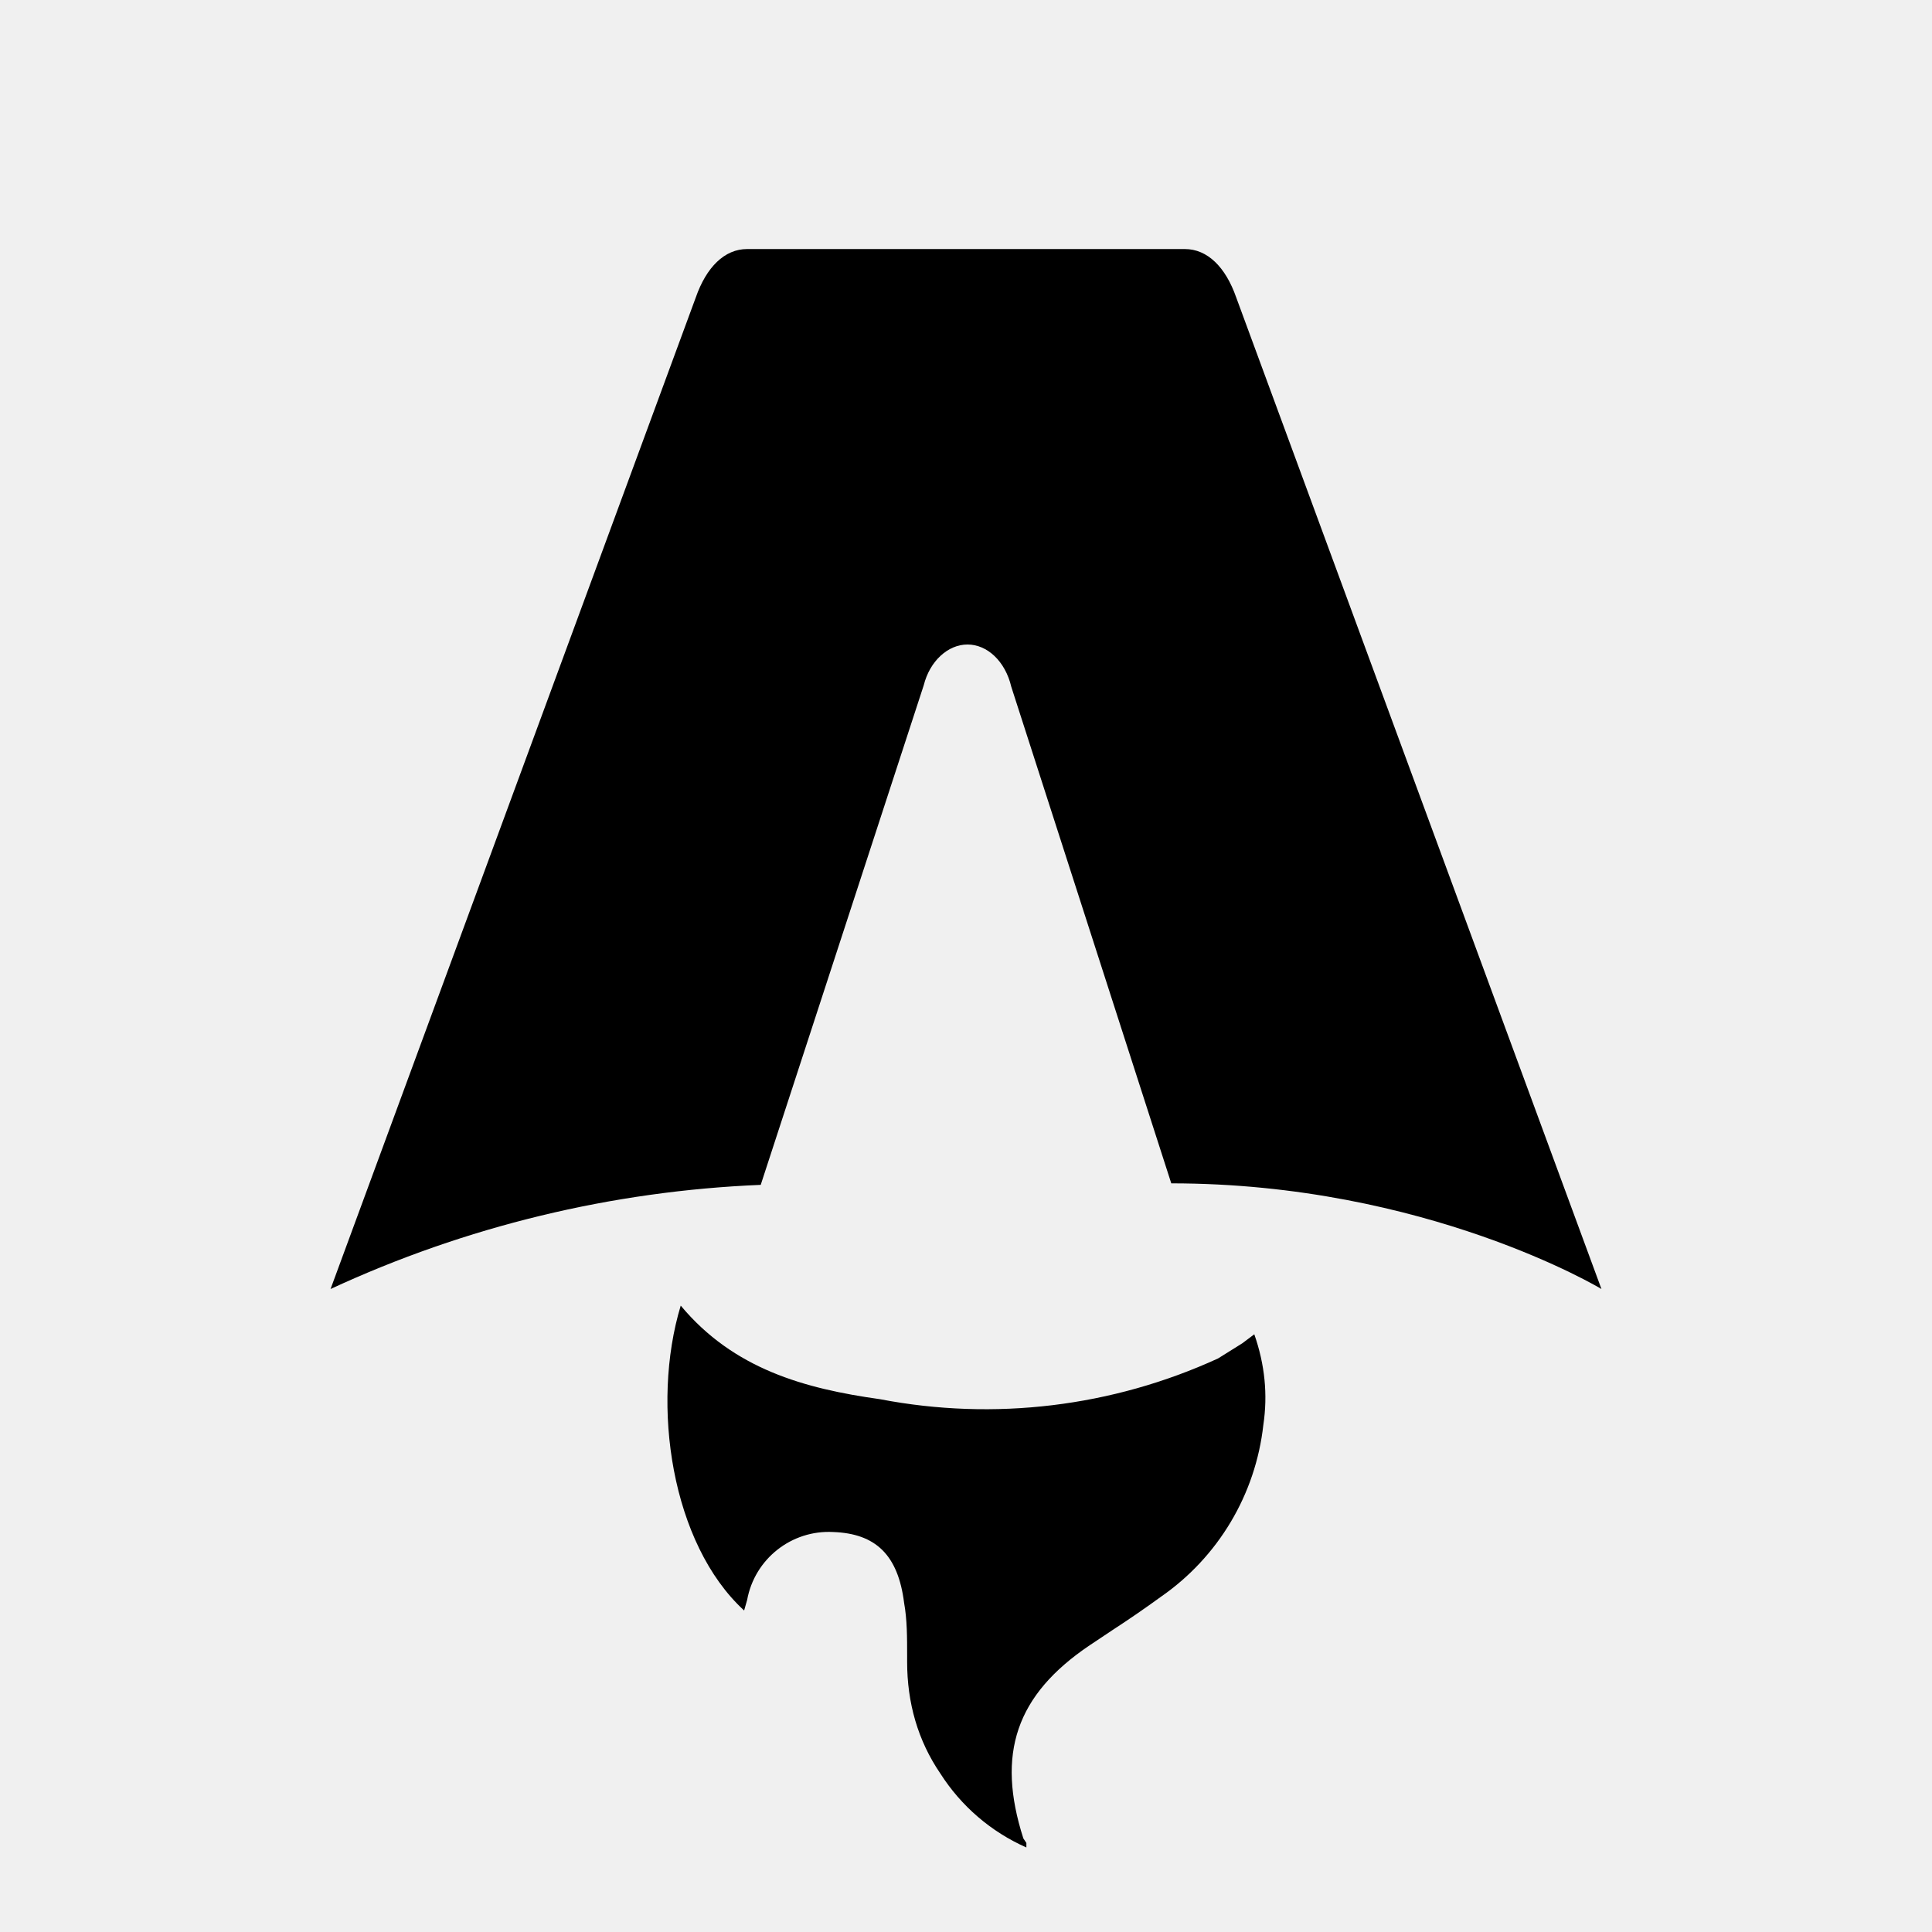
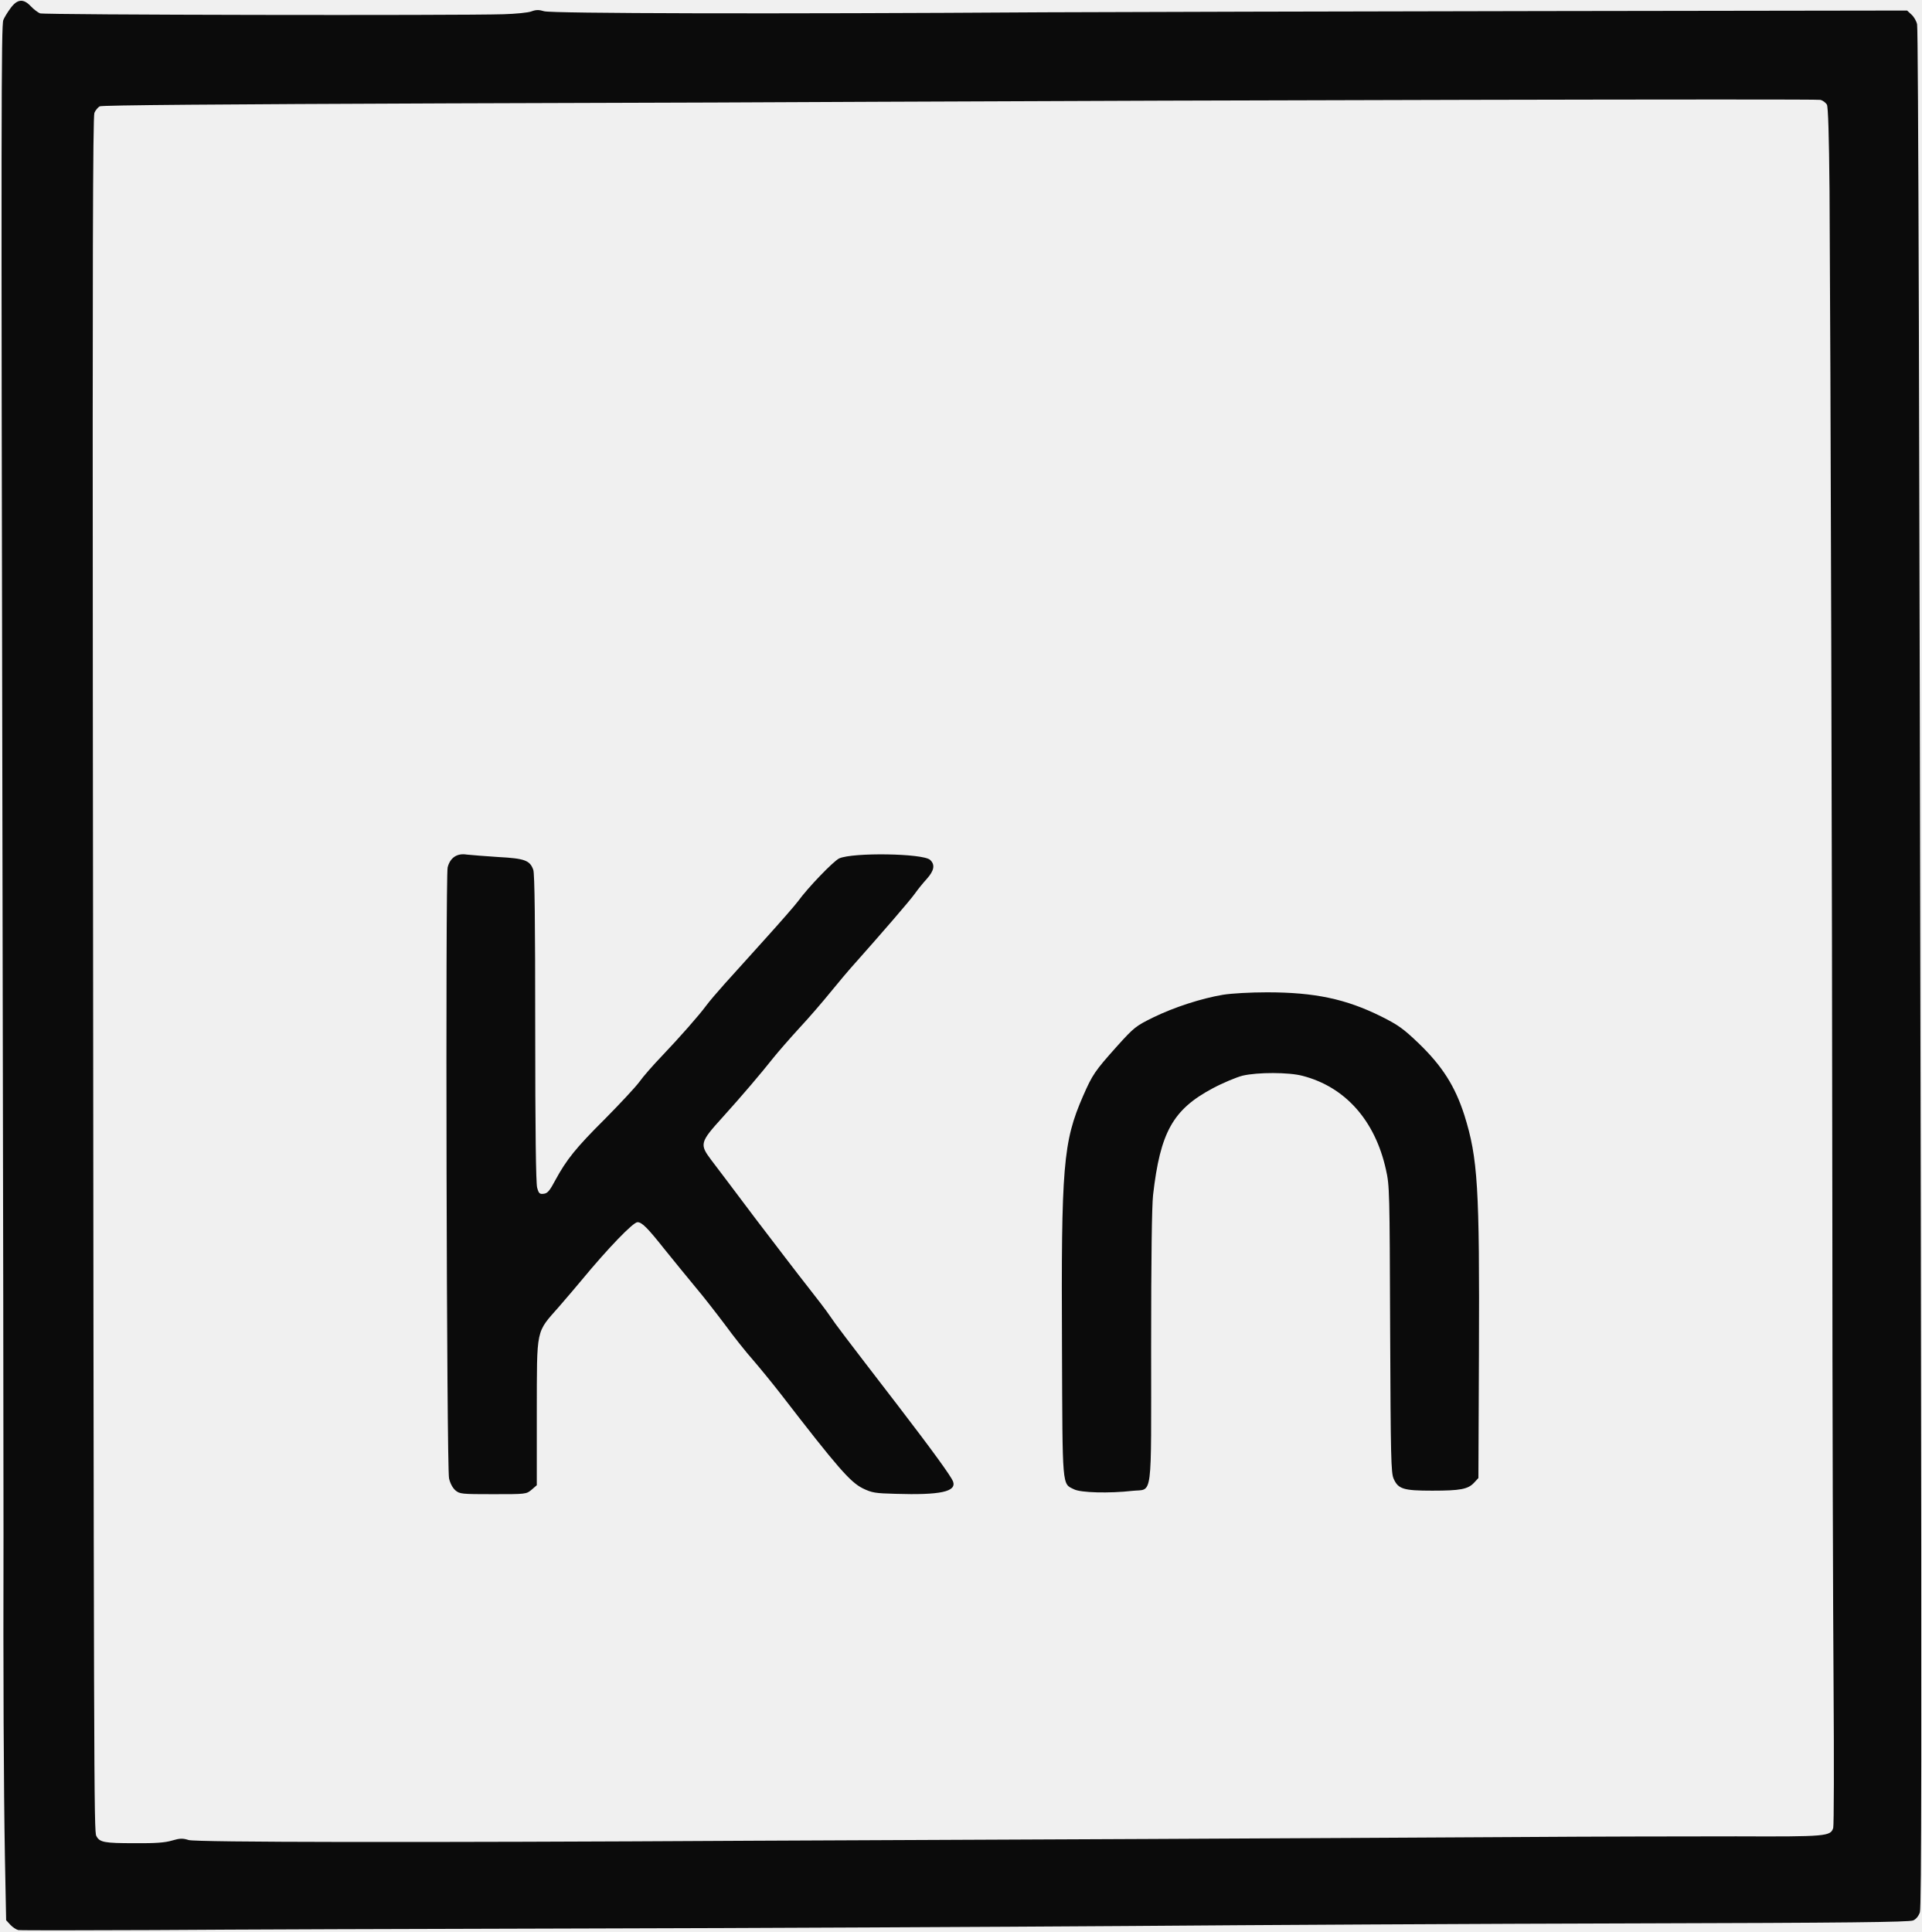
- <svg xmlns="http://www.w3.org/2000/svg" fill="none" viewBox="0 0 128 128">
-   <path d="M50.4 78.5a75.1 75.1 0 0 0-28.5 6.9l24.2-65.7c.7-2 1.9-3.2 3.4-3.2h29c1.5 0 2.7 1.2 3.4 3.2l24.2 65.7s-11.6-7-28.5-7L67 45.5c-.4-1.7-1.6-2.8-2.9-2.8-1.3 0-2.5 1.1-2.9 2.7L50.4 78.5Zm-1.1 28.2Zm-4.2-20.2c-2 6.6-.6 15.8 4.2 20.2a17.5 17.5 0 0 1 .2-.7 5.5 5.5 0 0 1 5.7-4.5c2.8.1 4.3 1.5 4.7 4.7.2 1.1.2 2.3.2 3.5v.4c0 2.7.7 5.2 2.2 7.4a13 13 0 0 0 5.7 4.9v-.3l-.2-.3c-1.8-5.6-.5-9.5 4.4-12.8l1.5-1a73 73 0 0 0 3.2-2.2 16 16 0 0 0 6.8-11.4c.3-2 .1-4-.6-6l-.8.6-1.6 1a37 37 0 0 1-22.4 2.7c-5-.7-9.7-2-13.2-6.2Z" />
-   <style>
-         path { fill: #000; }
-         @media (prefers-color-scheme: dark) {
-             path { fill: #FFF; }
-         }
-     </style>
+ <svg xmlns="http://www.w3.org/2000/svg" viewBox="0 0 1095 1100" width="182" height="183">
+   <path fill="#0b0b0b" fill-rule="evenodd" d="M10.4 1099.4 C9.2 1099.1 7.2 1097.8 5.9 1096.4 L3.5 1093.8L2.8 1057.7 C2.1 1017.6 1.8 953.8 2.0 874.0 C2.0 845.1 1.8 670.1 1.4 485.0 C0.6 61.5 0.7 14.0 1.9 10.9 C2.4 9.6 4.2 6.6 5.9 4.3 C9.8 -1.1 13.3 -1.5 17.6 3.1 C19.2 4.8 21.6 6.6 22.8 7.1 C25.1 8.0 261.1 8.4 287.0 7.6 C293.9 7.4 301.0 6.7 302.8 6.0 C305.5 5.0 307.1 5.0 310.1 5.9 C314.4 7.2 441.9 7.5 595.0 6.5 C637.6 6.3 765.7 6.0 879.7 5.8 L1086.8 5.5L1089.4 7.9 C1090.8 9.2 1092.2 11.7 1092.5 13.4 C1093.2 17.7 1093.8 236.5 1094.6 696.1 C1095.1 990.8 1095.0 1086.5 1094.1 1089.2 C1093.4 1091.4 1091.9 1093.2 1090.3 1093.9 C1088.2 1094.9 1051.6 1095.3 932.0 1095.6 C846.5 1095.8 715.8 1096.5 641.5 1097.1 C567.2 1097.6 429.1 1098.3 334.5 1098.5 C239.9 1098.7 128.8 1099.1 87.5 1099.4 C46.2 1099.6 11.5 1099.6 10.4 1099.4 Z M98.0 1048.4 C102.5 1047.1 104.0 1047.0 107.5 1048.1 C111.8 1049.4 237.5 1049.6 428.5 1048.5 C480.2 1048.3 581.7 1047.8 654.0 1047.5 C726.3 1047.1 820.6 1046.7 863.5 1046.4 C906.4 1046.1 963.0 1046.0 989.3 1046.0 C1040.9 1046.2 1043.2 1046.0 1044.7 1041.2 C1045.1 1039.7 1045.2 1003.6 1044.9 961.0 C1044.6 918.4 1044.2 798.7 1044.2 695.0 C1044.1 508.1 1043.2 199.0 1042.6 108.4 C1042.3 76.0 1041.8 60.6 1041.1 59.1 C1040.4 58.0 1038.8 56.7 1037.3 56.4 C1035.2 55.8 690.5 56.6 498.5 57.5 C472.6 57.7 363.1 58.1 255.1 58.4 C125.7 58.9 58.0 59.4 56.8 60.1 C55.8 60.7 54.4 62.3 53.8 63.8 C52.9 65.8 52.7 153.4 52.9 396.0 C53.5 1023.6 53.5 1043.3 54.9 1045.8 C56.8 1049.4 59.3 1049.9 76.6 1049.9 C88.5 1050.0 94.0 1049.6 98.0 1048.4 Z M259.5 848.8 C257.9 847.4 256.5 844.7 255.9 842.0 C254.5 836.0 253.8 498.9 255.1 493.8 C256.5 488.3 260.4 485.6 266.0 486.5 C268.5 486.8 276.6 487.4 284.0 487.9 C299.0 488.7 302.0 489.8 303.9 495.2 C304.7 497.3 305.0 525.9 305.0 585.4 C305.0 643.6 305.4 673.8 306.1 676.3 C307.0 679.6 307.5 680.1 309.8 679.8 C312.0 679.6 313.2 678.2 316.5 672.0 C322.8 660.4 328.1 653.7 344.8 637.1 C353.2 628.6 362.0 619.2 364.3 616.1 C366.5 613.0 372.2 606.5 377.0 601.5 C387.1 590.9 398.4 578.1 402.5 572.5 C404.1 570.3 408.9 564.7 413.1 560.0 C417.3 555.3 427.7 543.9 436.1 534.5 C444.6 525.1 452.9 515.6 454.7 513.2 C460.4 505.3 474.9 490.3 478.2 488.7 C485.9 485.2 525.9 485.8 530.0 489.5 C533.0 492.2 532.4 495.6 528.2 500.3 C526.1 502.6 523.0 506.4 521.4 508.7 C518.5 512.8 502.1 531.7 487.7 547.9 C483.9 552.1 477.4 559.8 473.2 565.0 C469.0 570.2 461.0 579.5 455.4 585.5 C449.9 591.5 443.4 599.0 440.9 602.1 C433.6 611.3 423.0 623.8 411.7 636.3 C398.9 650.4 398.6 651.6 405.2 660.4 C407.6 663.5 418.9 678.5 430.4 693.8 C442.0 709.0 455.5 726.7 460.5 733.0 C465.5 739.3 471.2 746.8 473.0 749.5 C476.3 754.4 480.0 759.3 512.0 800.9 C531.5 826.3 541.9 840.7 543.1 843.7 C545.3 849.6 535.8 851.6 510.2 850.8 C498.7 850.5 496.9 850.2 491.7 847.7 C484.5 844.1 477.4 836.0 445.0 794.0 C440.1 787.7 432.9 778.9 429.1 774.5 C425.2 770.1 418.1 761.2 413.3 754.6 C408.4 748.1 400.9 738.4 396.4 733.1 C392.0 727.8 384.0 718.0 378.6 711.3 C369.0 699.2 365.8 696.0 363.3 696.0 C360.8 696.0 346.6 710.7 331.3 729.2 C329.2 731.8 323.5 738.4 318.7 744.0 C305.2 759.4 306.0 755.5 305.9 804.4 L305.9 845.9L302.9 848.5 C299.9 851.0 299.7 851.0 281.0 851.0 C262.9 851.0 262.0 850.9 259.5 848.8 Z M612.0 848.2 C605.2 844.9 605.5 848.2 605.2 768.0 C604.7 663.7 605.8 650.3 617.2 624.1 C622.6 611.8 623.9 609.9 636.4 595.9 C646.4 584.8 647.3 584.2 657.2 579.3 C669.1 573.5 684.5 568.5 696.9 566.4 C701.8 565.6 712.6 565.0 722.0 565.0 C749.3 565.0 767.0 568.8 787.0 578.7 C797.0 583.7 799.8 585.8 808.4 594.0 C821.9 607.0 829.2 618.5 834.5 635.0 C842.2 659.6 843.2 675.7 842.8 771.2 L842.5 841.8L840.1 844.4 C836.6 848.2 832.2 849.0 816.2 849.0 C799.8 849.0 796.8 848.1 794.2 842.2 C792.7 838.9 792.5 830.3 792.2 757.0 C791.9 678.4 791.9 675.2 789.8 666.0 C783.6 638.0 766.6 618.9 742.3 612.6 C734.5 610.5 716.6 610.5 708.1 612.5 C704.6 613.4 696.9 616.6 691.1 619.7 C668.4 631.8 661.2 644.7 657.1 680.5 C656.4 687.1 656.0 716.2 656.0 767.1 C656.0 856.0 657.1 847.8 645.4 849.1 C632.1 850.6 615.8 850.2 612.0 848.2 Z" />
</svg>
